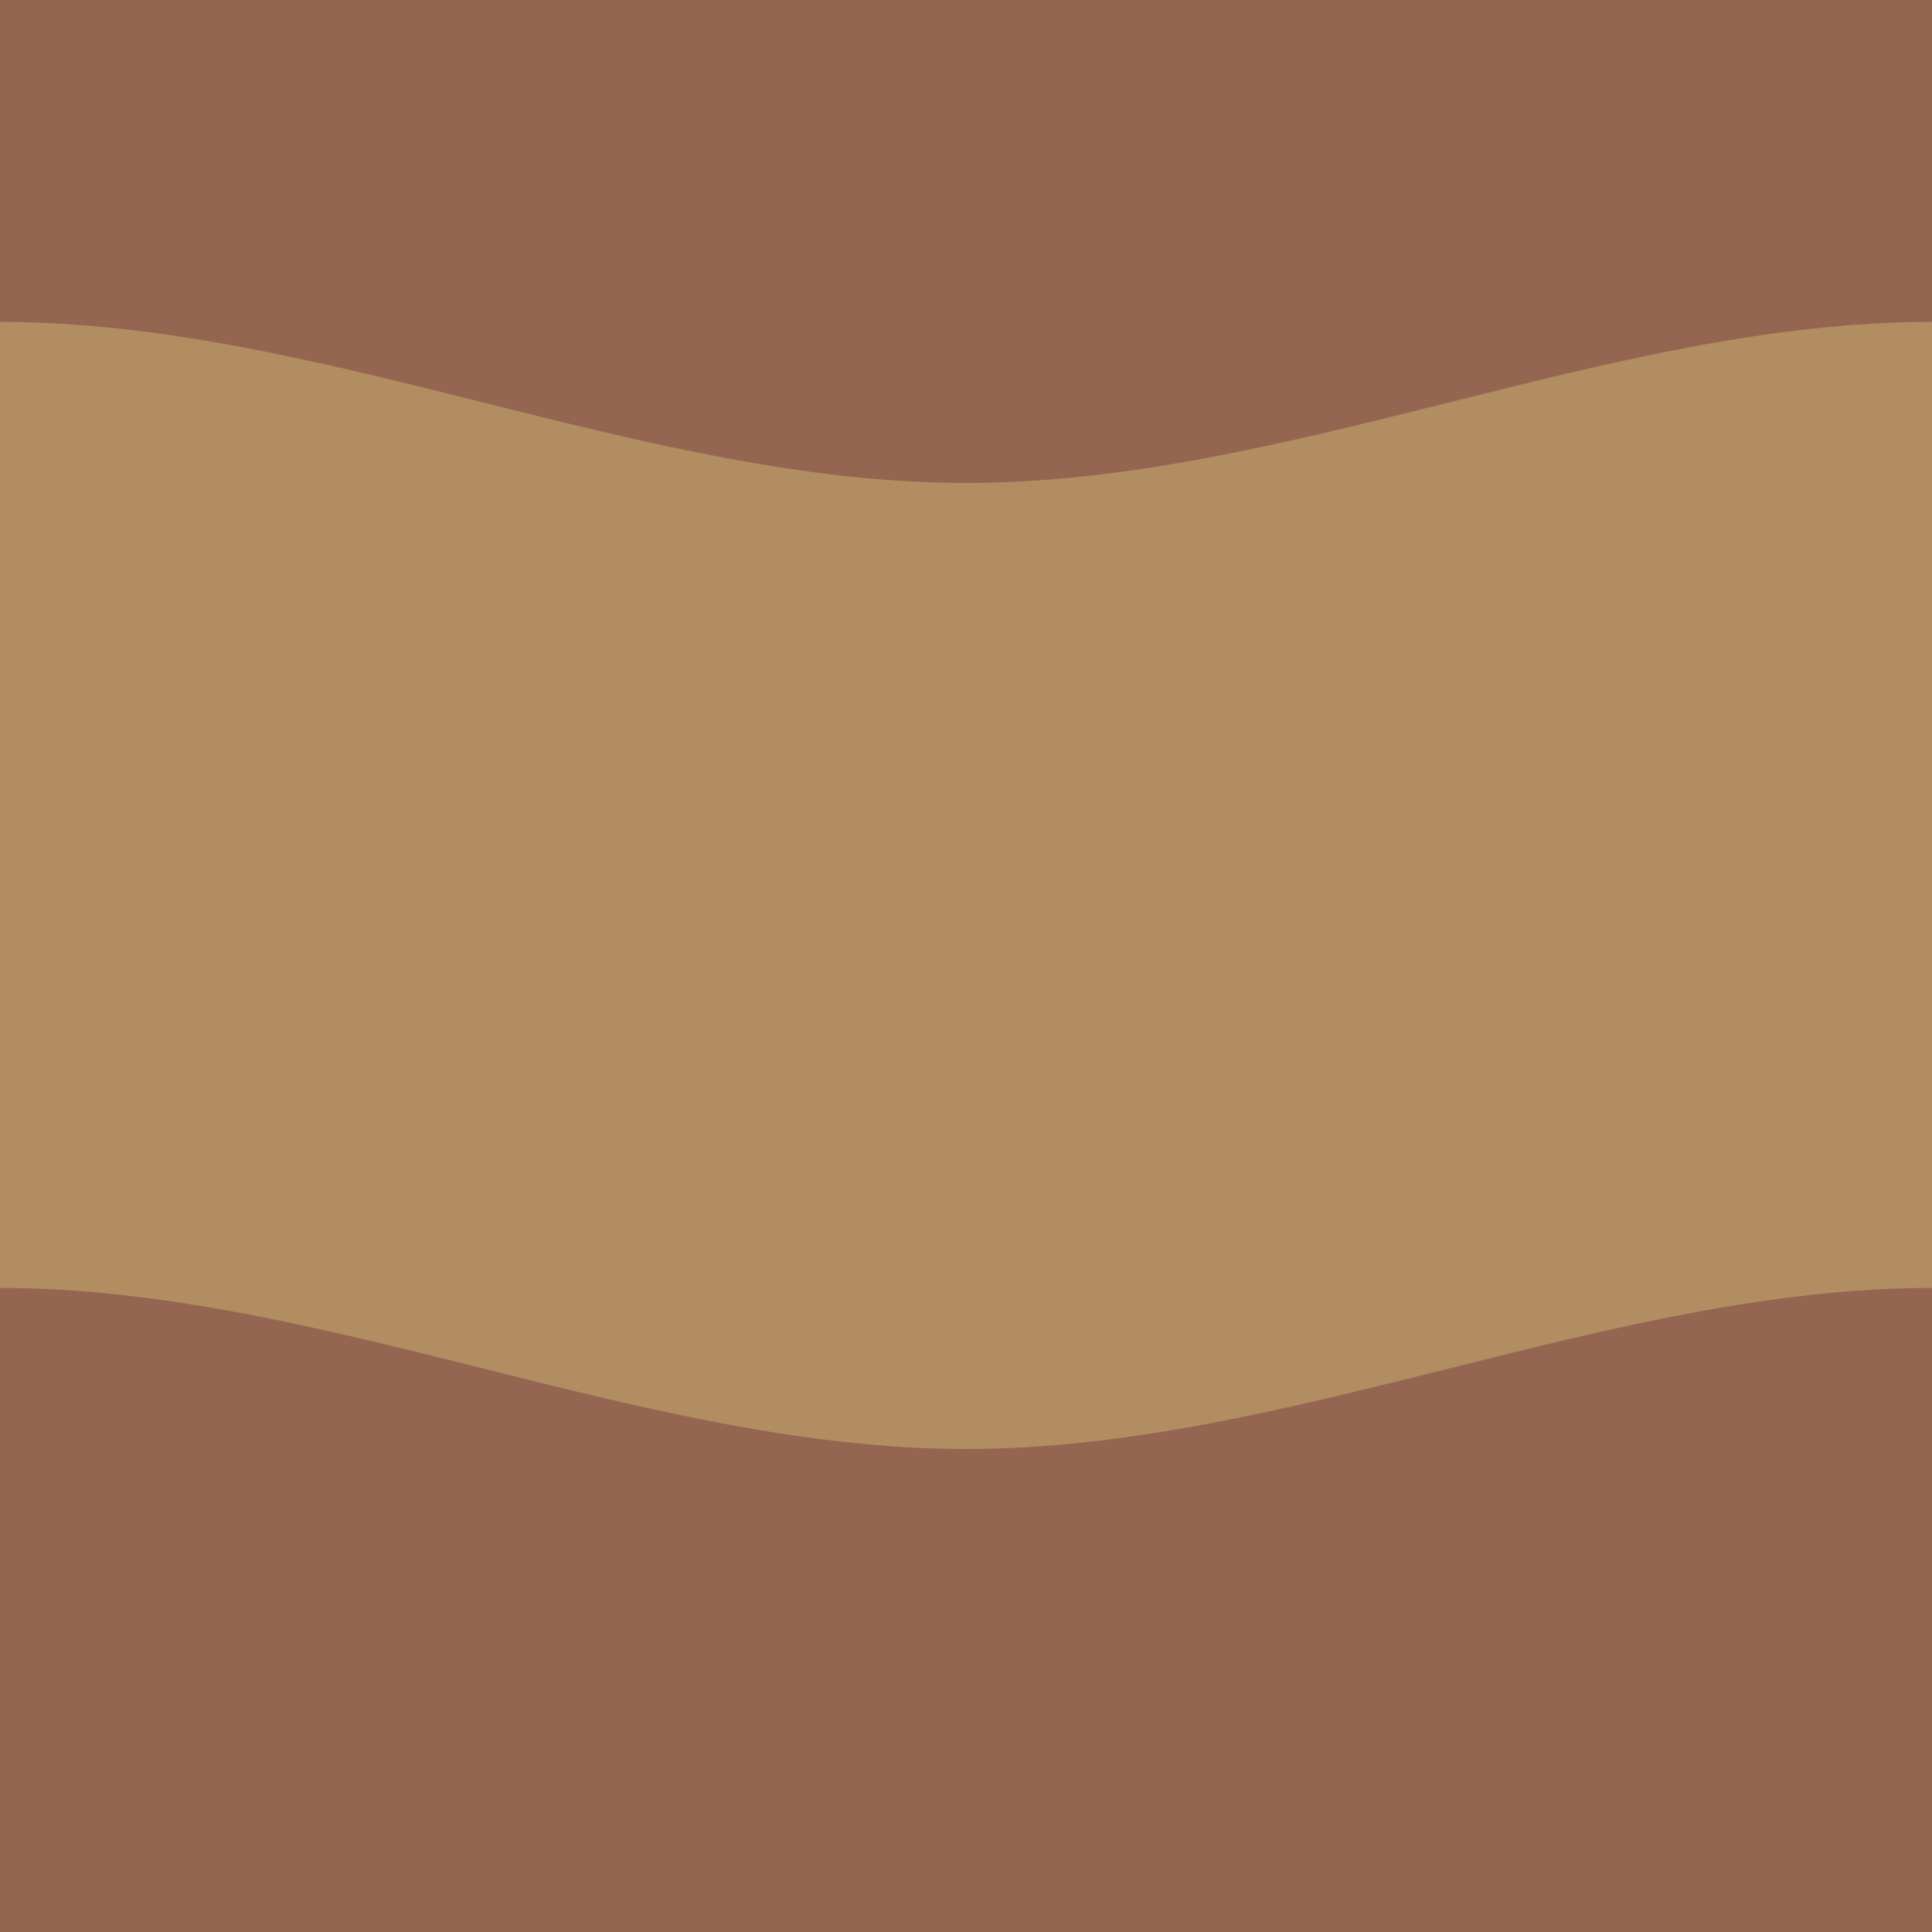
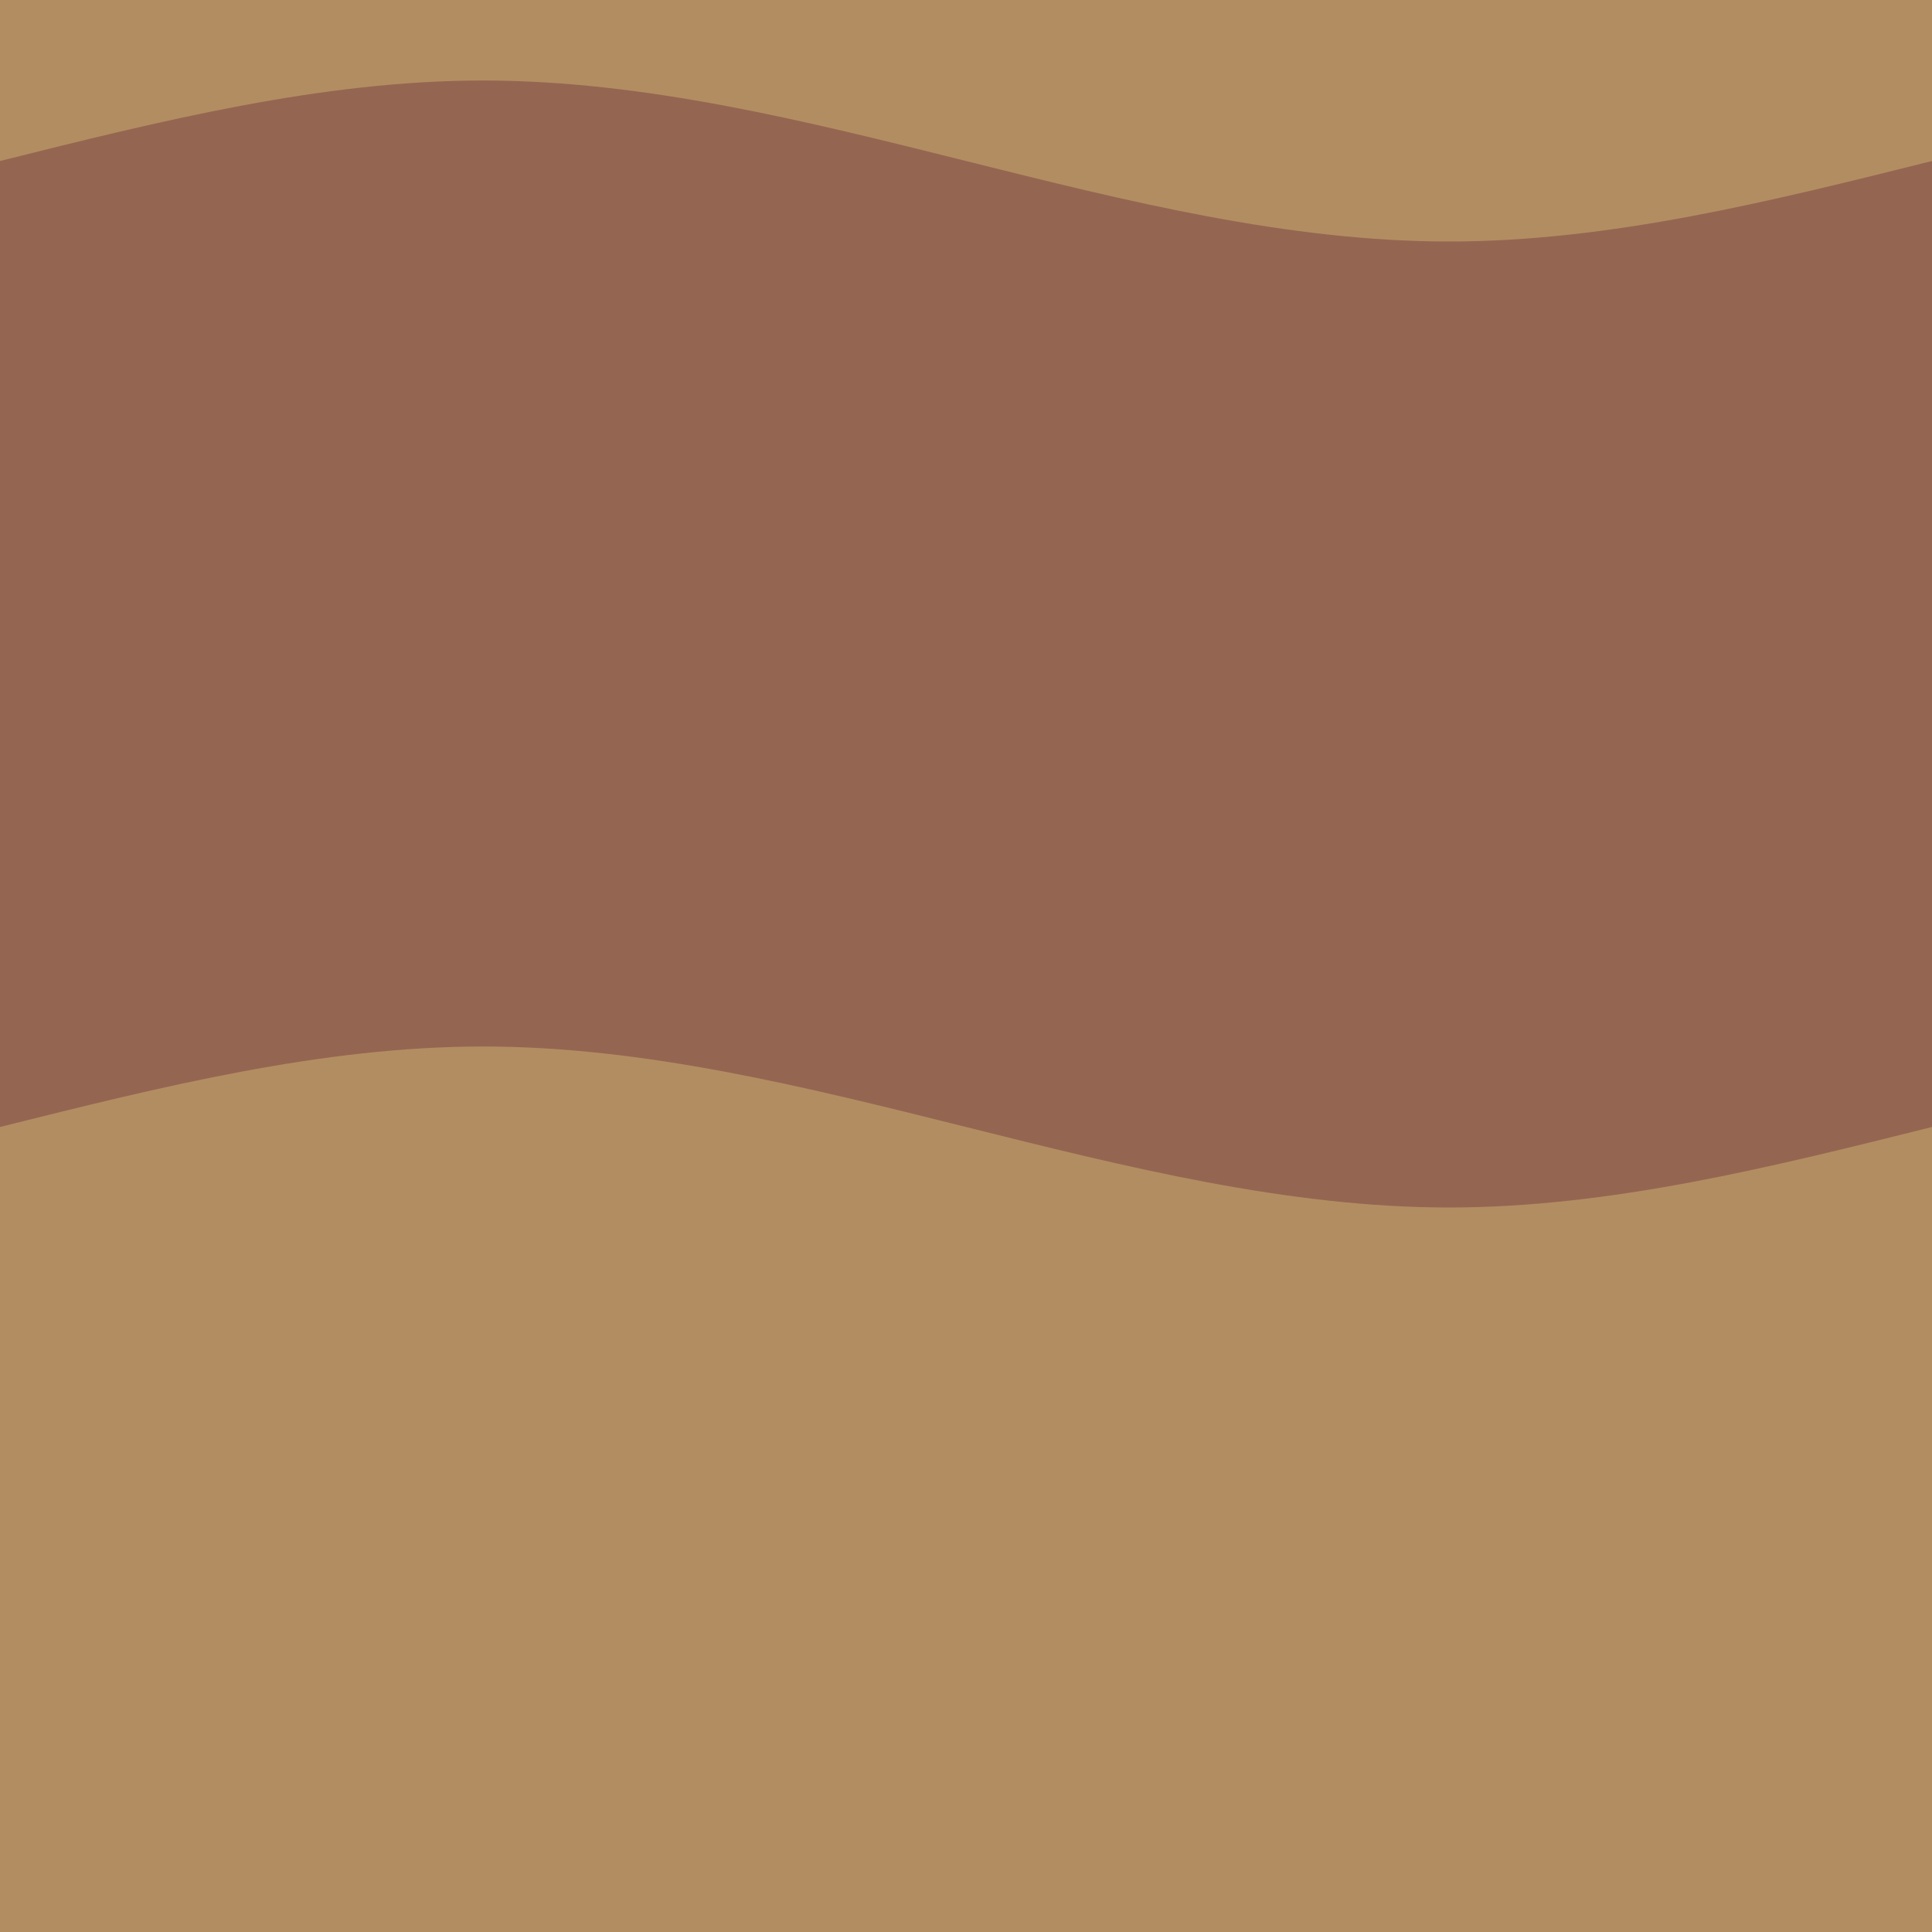
- <svg xmlns="http://www.w3.org/2000/svg" version="1.1" viewBox="0 0 8 8">
-   <g>
-     <rect x="-1" y="-1" width="10" height="10" fill="#946651" />
-     <path d="m-4 2c1.333 0 2.667-0.667 4-0.667 1.333 0 2.667 0.667 4 0.667s2.667-0.667 4-0.667c1.333 0 2.667 0.667 4 0.667v4c-1.333 0-2.667-0.667-4-0.667-1.333 0-2.667 0.667-4 0.667s-2.667-0.667-4-0.667c-1.333 0-2.667 0.667-4 0.667z" fill="#b38d62" />
-   </g>
+ <svg xmlns="http://www.w3.org/2000/svg" version="1.1" viewBox="0 0 24 24">
+   <rect x="-1" y="-1" width="26" height="26" fill="#b38d62" />
+   <path d="m-6 3c4 0 8-2 12-2s8 2 12 2 8-2 12-2v12c-4 0-8 2-12 2s-8-2-12-2-8 2-12 2z" fill="#946651" />
</svg>
